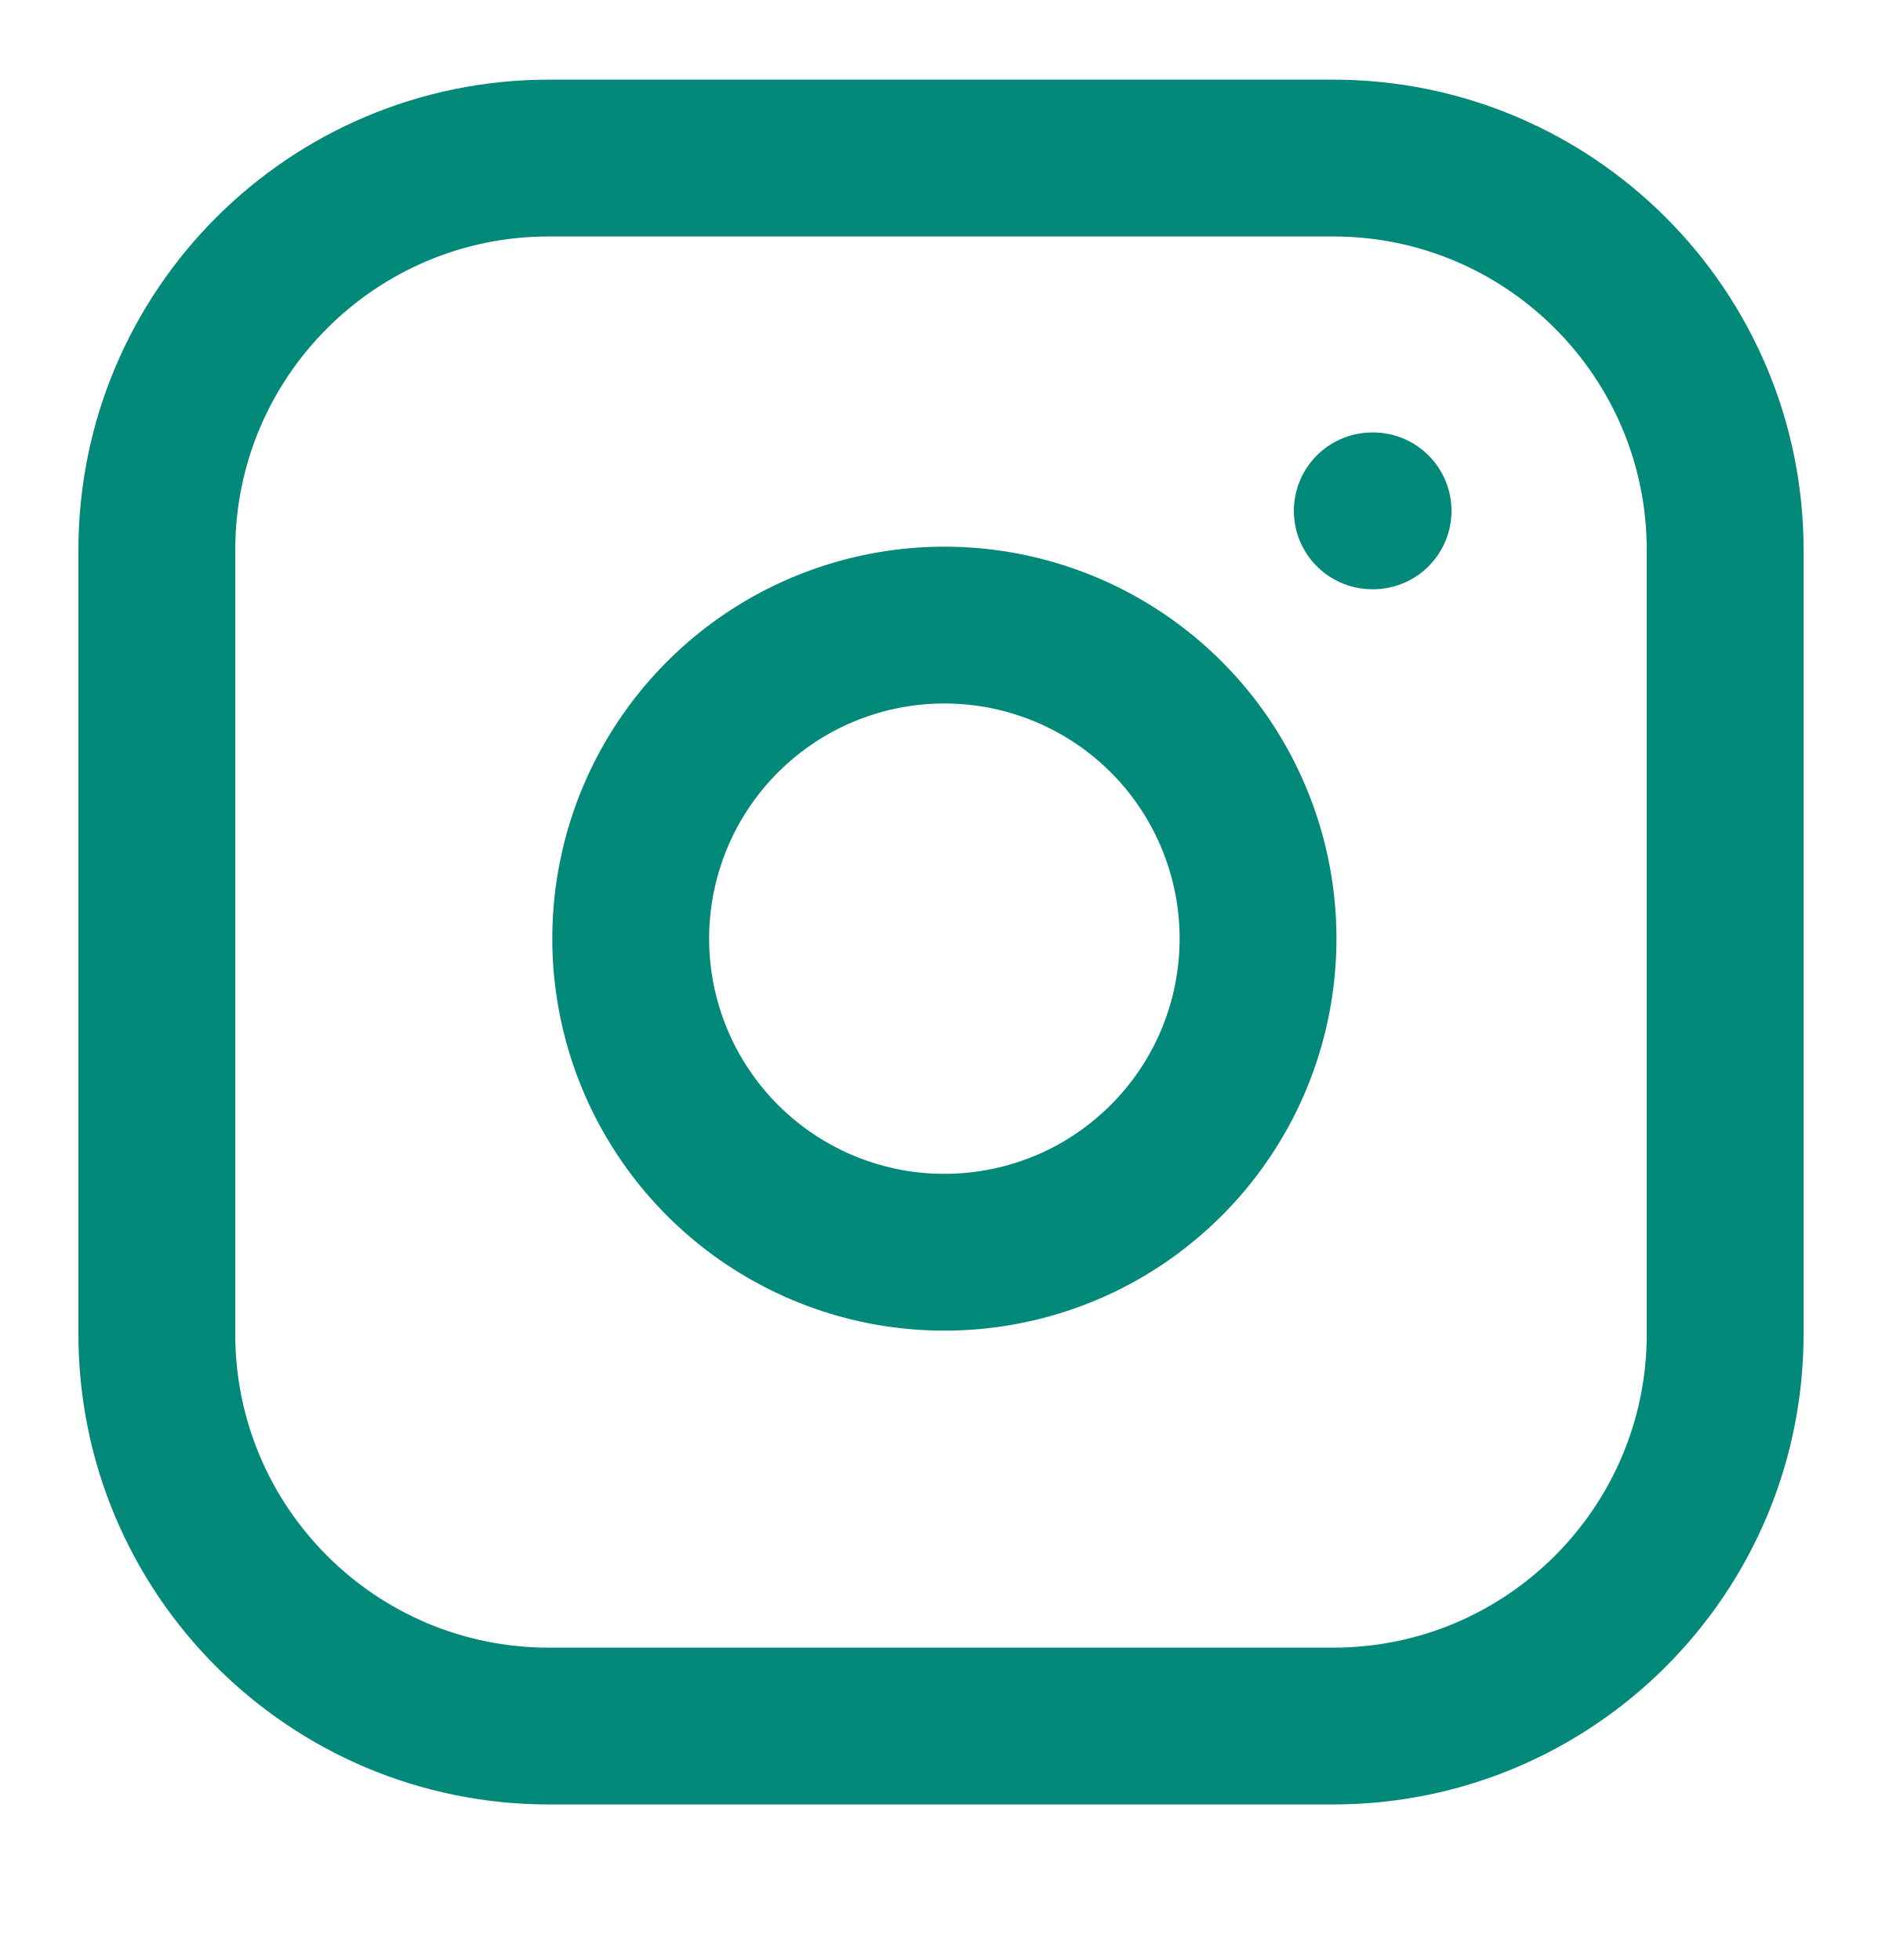
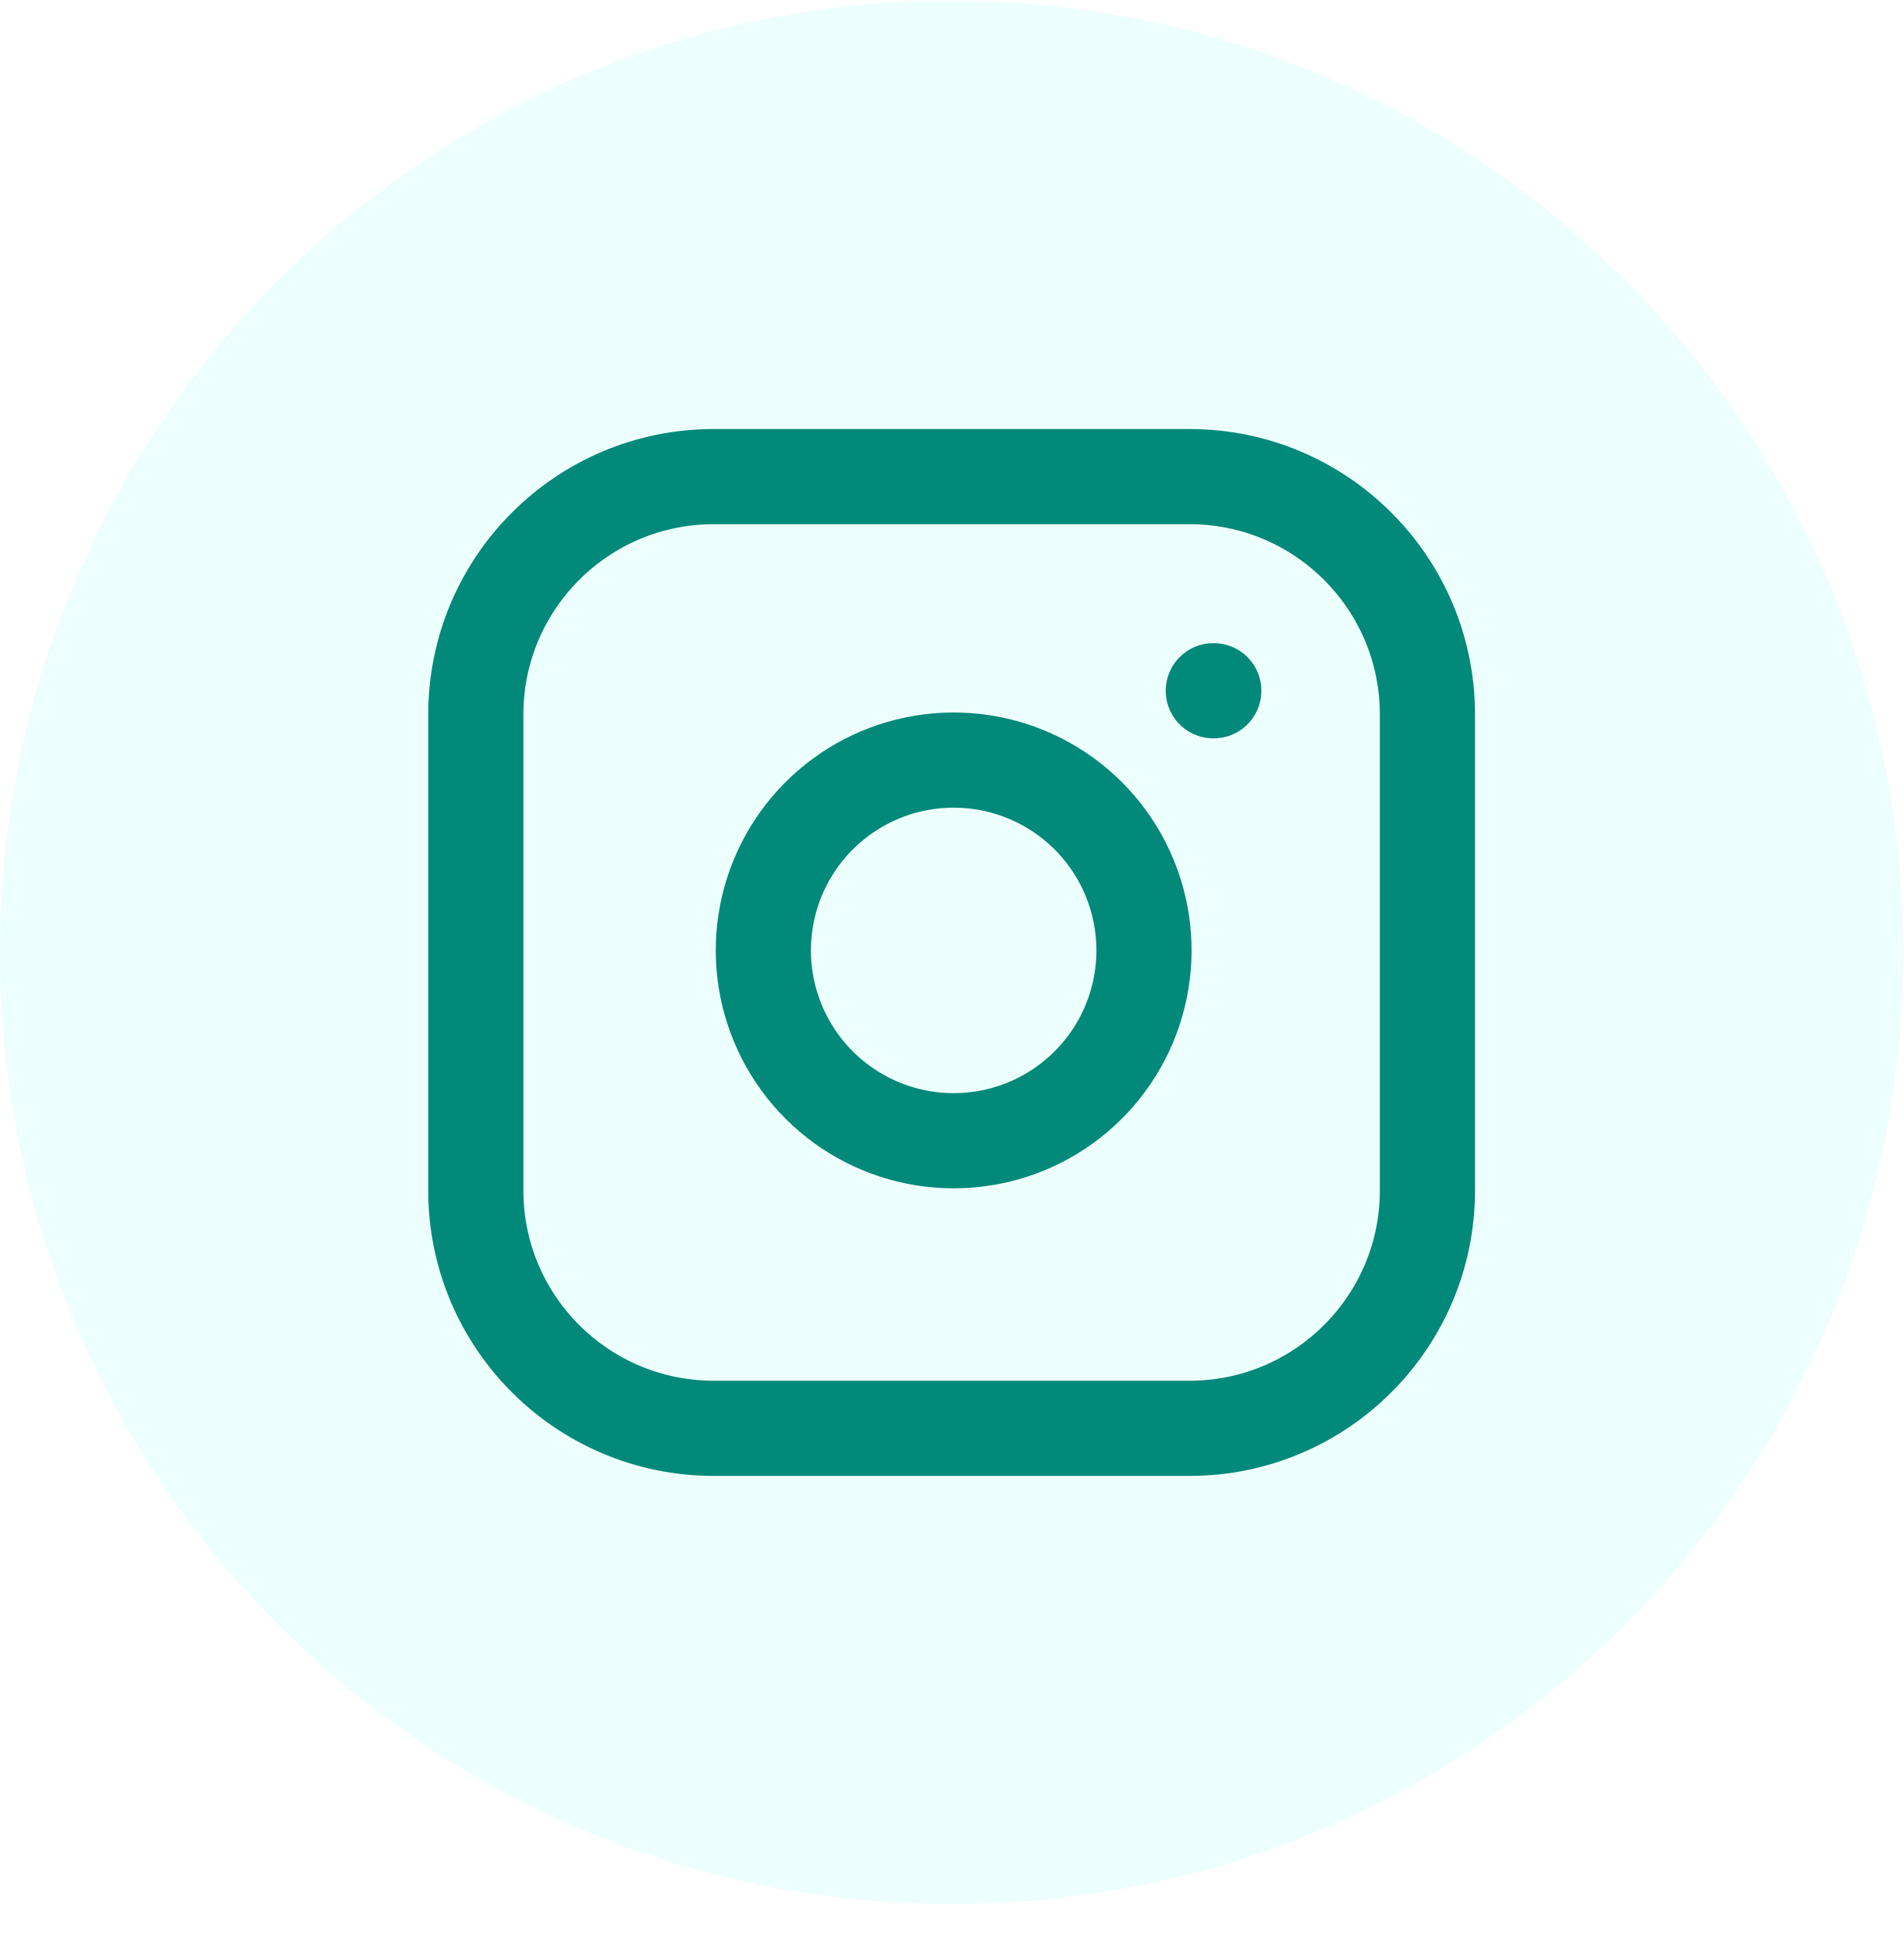
- <svg xmlns="http://www.w3.org/2000/svg" width="24" height="25" viewBox="0 0 24 25" fill="none">
-   <path d="M17 2.016H7C4.239 2.016 2 4.255 2 7.016V17.016C2 19.777 4.239 22.016 7 22.016H17C19.761 22.016 22 19.777 22 17.016V7.016C22 4.255 19.761 2.016 17 2.016Z" stroke="#02897A" stroke-width="2" stroke-linecap="round" stroke-linejoin="round" />
-   <path d="M16 11.386C16.123 12.218 15.981 13.068 15.594 13.815C15.206 14.562 14.593 15.167 13.842 15.546C13.09 15.924 12.238 16.055 11.408 15.922C10.577 15.788 9.81 15.396 9.215 14.801C8.62 14.206 8.228 13.439 8.094 12.608C7.96 11.777 8.092 10.926 8.47 10.174C8.849 9.423 9.454 8.81 10.201 8.422C10.948 8.035 11.798 7.893 12.63 8.016C13.479 8.142 14.265 8.537 14.872 9.144C15.479 9.751 15.874 10.537 16 11.386Z" stroke="#02897A" stroke-width="2" stroke-linecap="round" stroke-linejoin="round" />
-   <path d="M17.5 6.516H17.51" stroke="#02897A" stroke-width="2" stroke-linecap="round" stroke-linejoin="round" />
+ <svg xmlns="http://www.w3.org/2000/svg" width="40" height="41" viewBox="0 0 40 41" fill="none">
+   <circle cx="20" cy="20.016" r="20" fill="#EDFFFC" />
+   <path d="M25 10.016H15C12.239 10.016 10 12.255 10 15.016V25.016C10 27.777 12.239 30.016 15 30.016H25C27.761 30.016 30 27.777 30 25.016V15.016C30 12.255 27.761 10.016 25 10.016Z" stroke="#02897A" stroke-width="2" stroke-linecap="round" stroke-linejoin="round" />
+   <path d="M24 19.386C24.123 20.218 23.981 21.068 23.594 21.815C23.206 22.562 22.593 23.167 21.842 23.546C21.09 23.924 20.238 24.055 19.408 23.922C18.577 23.788 17.81 23.396 17.215 22.801C16.62 22.206 16.228 21.439 16.094 20.608C15.96 19.777 16.092 18.926 16.47 18.174C16.849 17.423 17.454 16.81 18.201 16.422C18.948 16.035 19.798 15.893 20.63 16.016C21.479 16.142 22.265 16.537 22.872 17.144C23.479 17.751 23.874 18.537 24 19.386Z" stroke="#02897A" stroke-width="2" stroke-linecap="round" stroke-linejoin="round" />
+   <path d="M25.5 14.516H25.51" stroke="#02897A" stroke-width="2" stroke-linecap="round" stroke-linejoin="round" />
</svg>
